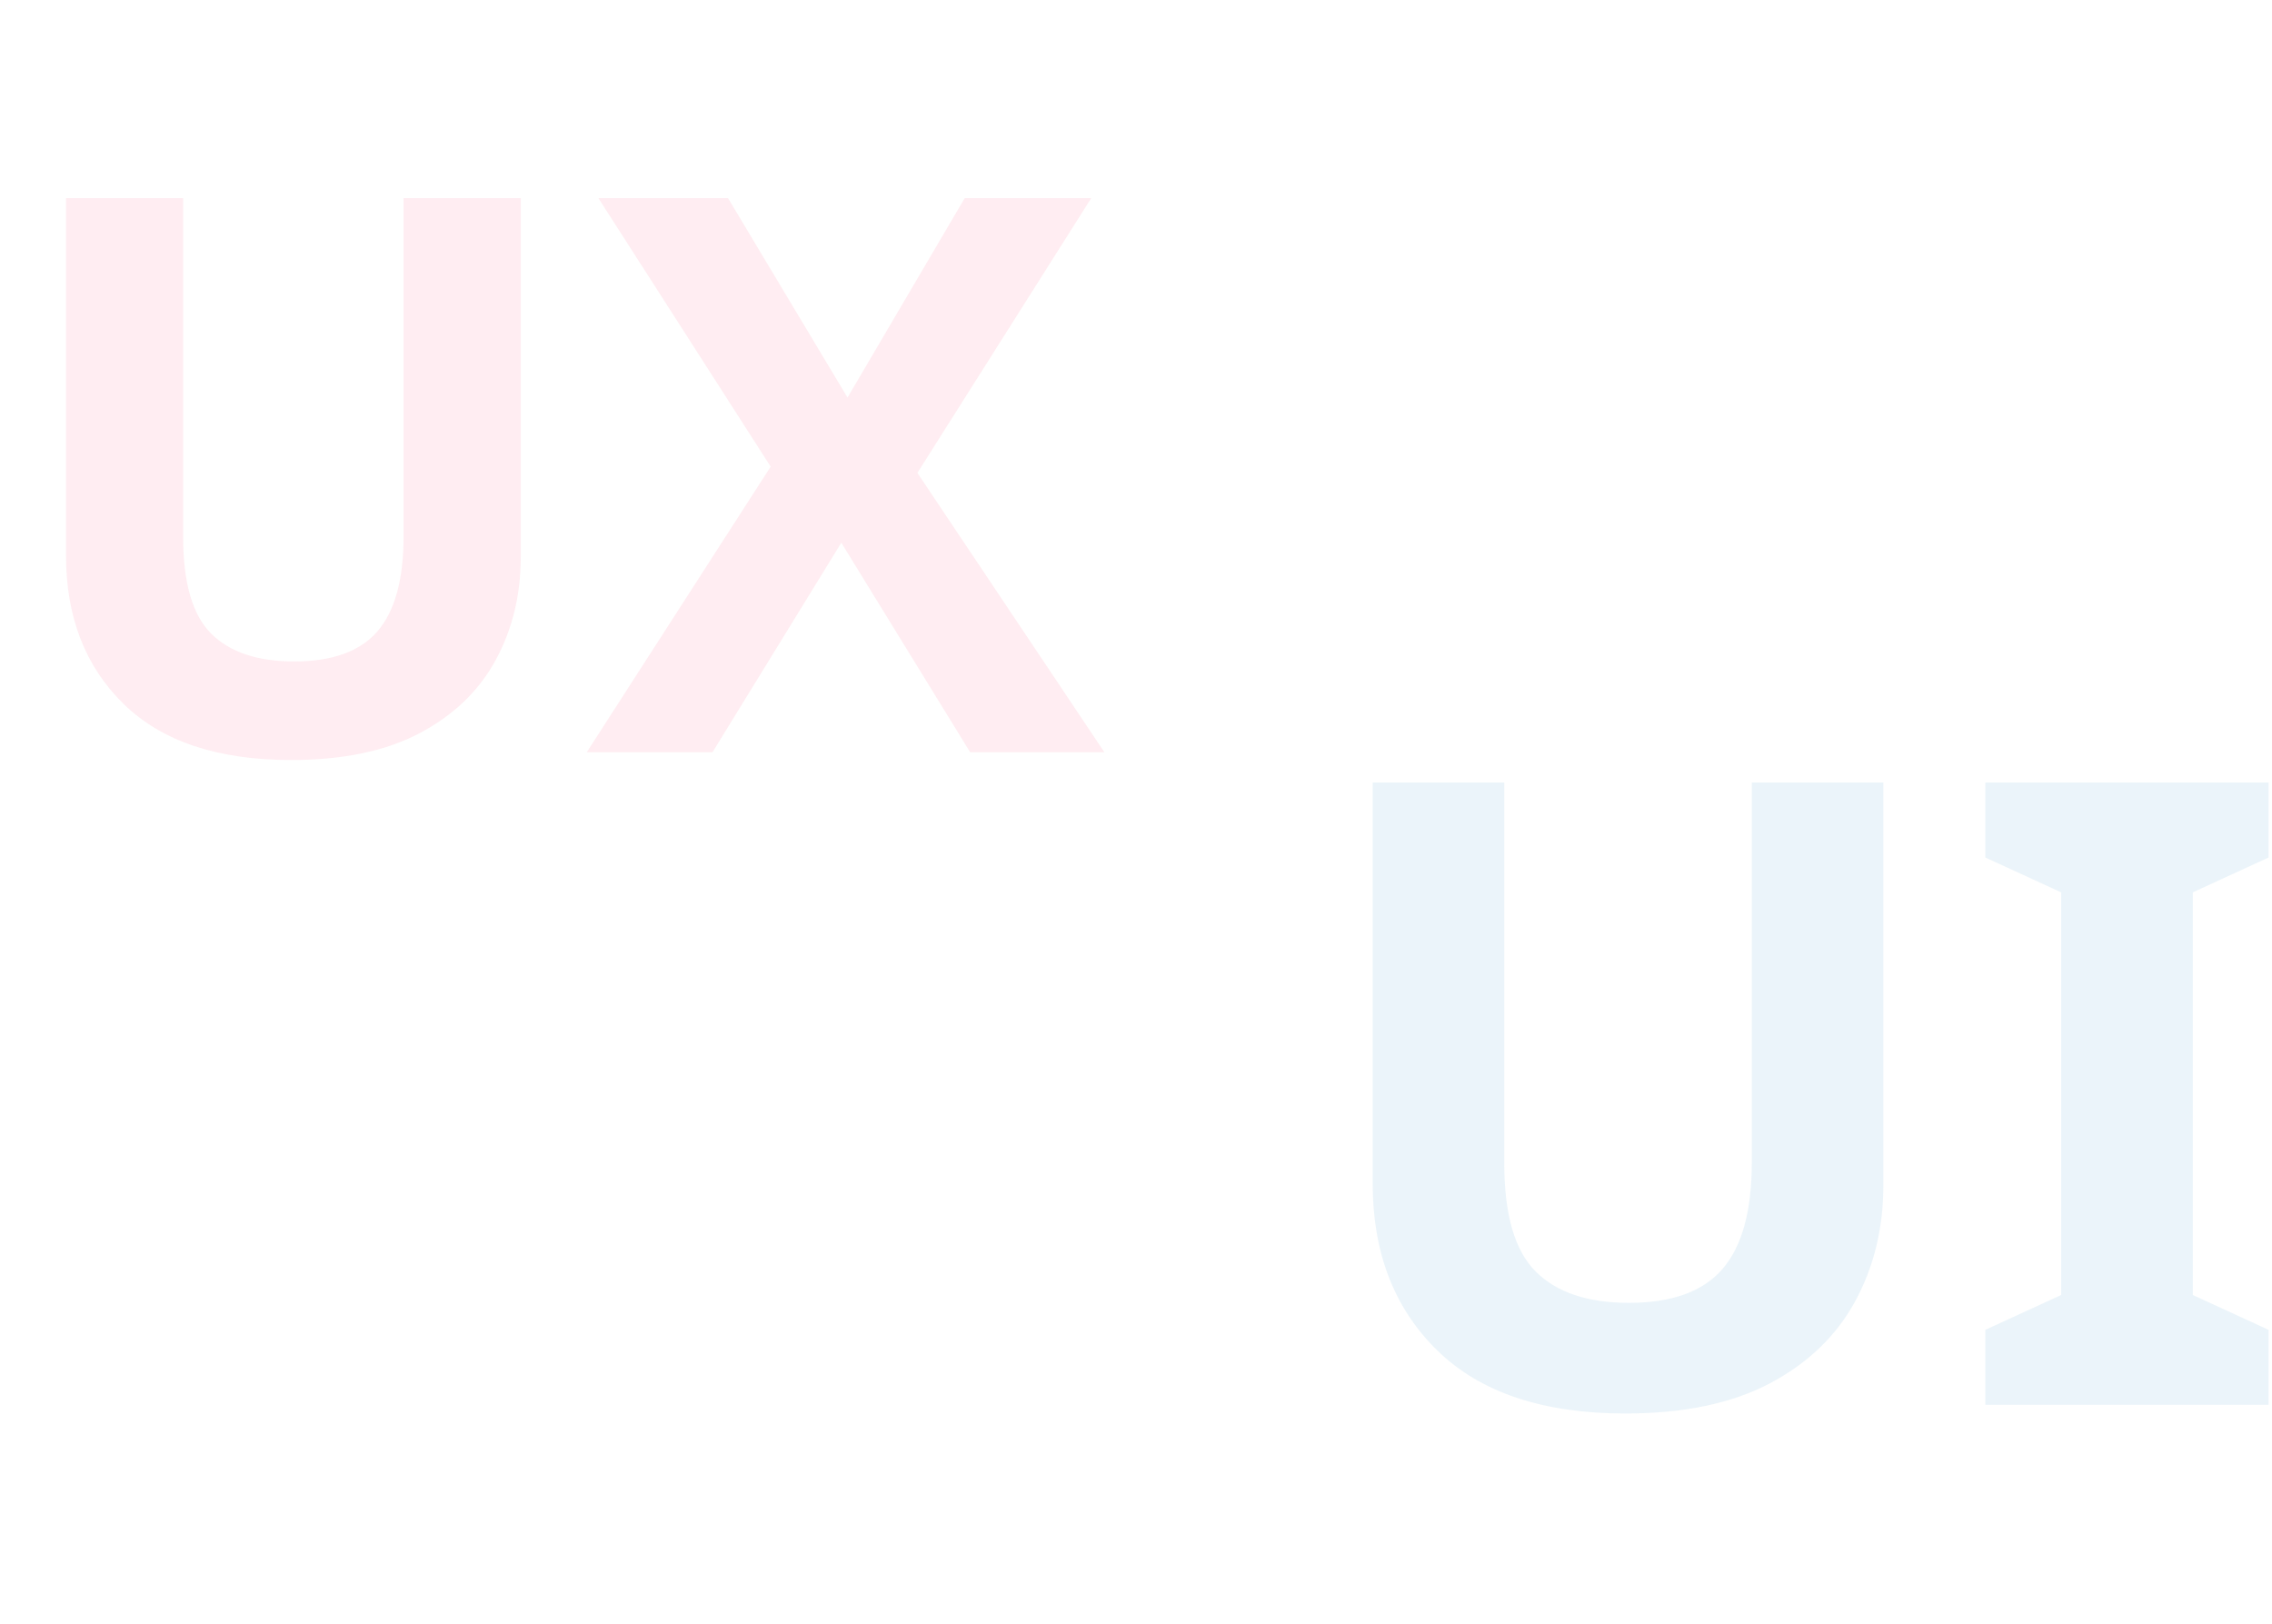
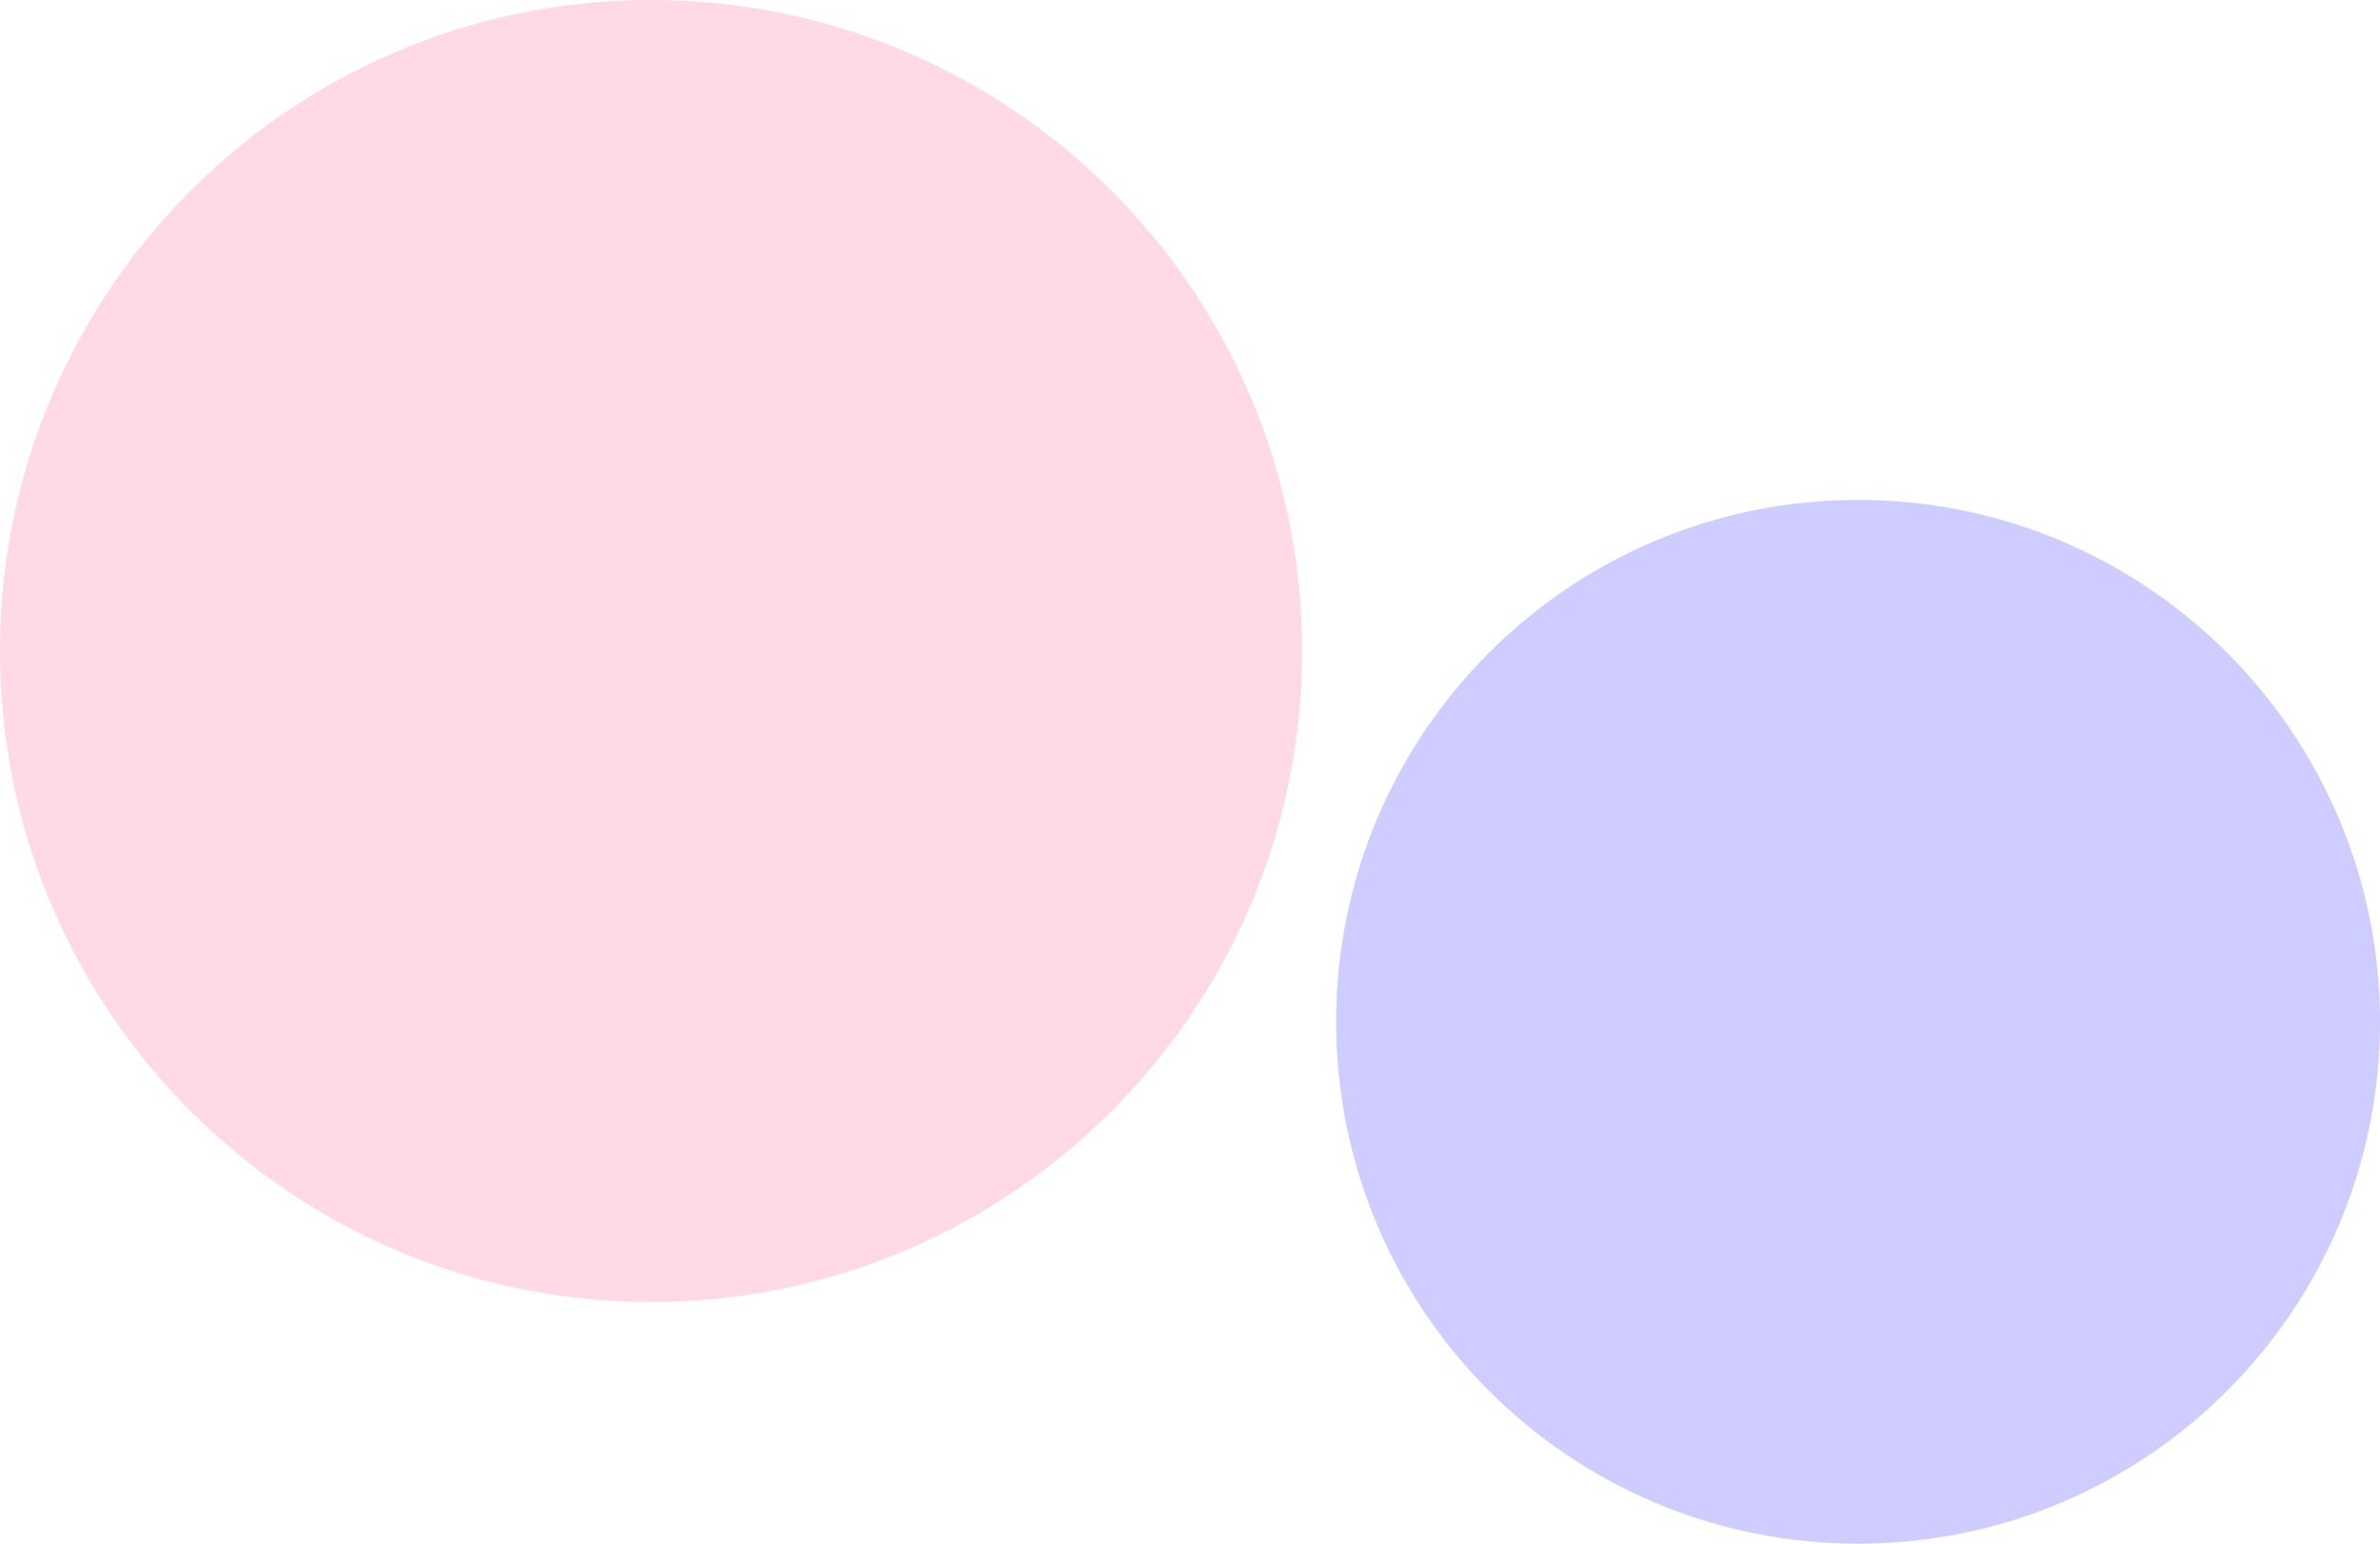
- <svg xmlns="http://www.w3.org/2000/svg" width="1048" height="749" viewBox="0 0 1048 749">
-   <g id="Group_12" data-name="Group 12" transform="translate(-59 -29)">
-     <text id="UI" transform="translate(658 677)" fill="#0077bc" font-size="402" font-family="Montserrat-Bold, Montserrat" font-weight="700" opacity="0.08">
-       <tspan x="0" y="0">UI</tspan>
-     </text>
-     <text id="UX" transform="translate(59 376)" fill="#f91f53" font-size="358" font-family="Montserrat-Bold, Montserrat" font-weight="700" opacity="0.08">
-       <tspan x="0" y="0">UX</tspan>
-     </text>
+ <svg xmlns="http://www.w3.org/2000/svg" width="2166" height="1405" viewBox="0 0 2166 1405">
+   <g id="Group_20" data-name="Group 20" transform="translate(78 178)">
+     <circle id="Ellipse_13" data-name="Ellipse 13" cx="592.5" cy="592.5" r="592.5" transform="translate(-78 -178)" fill="#ff4081" opacity="0.2" />
+     <circle id="Ellipse_15" data-name="Ellipse 15" cx="475" cy="475" r="475" transform="translate(1138 277)" fill="#0d04ff" opacity="0.2" />
  </g>
</svg>
